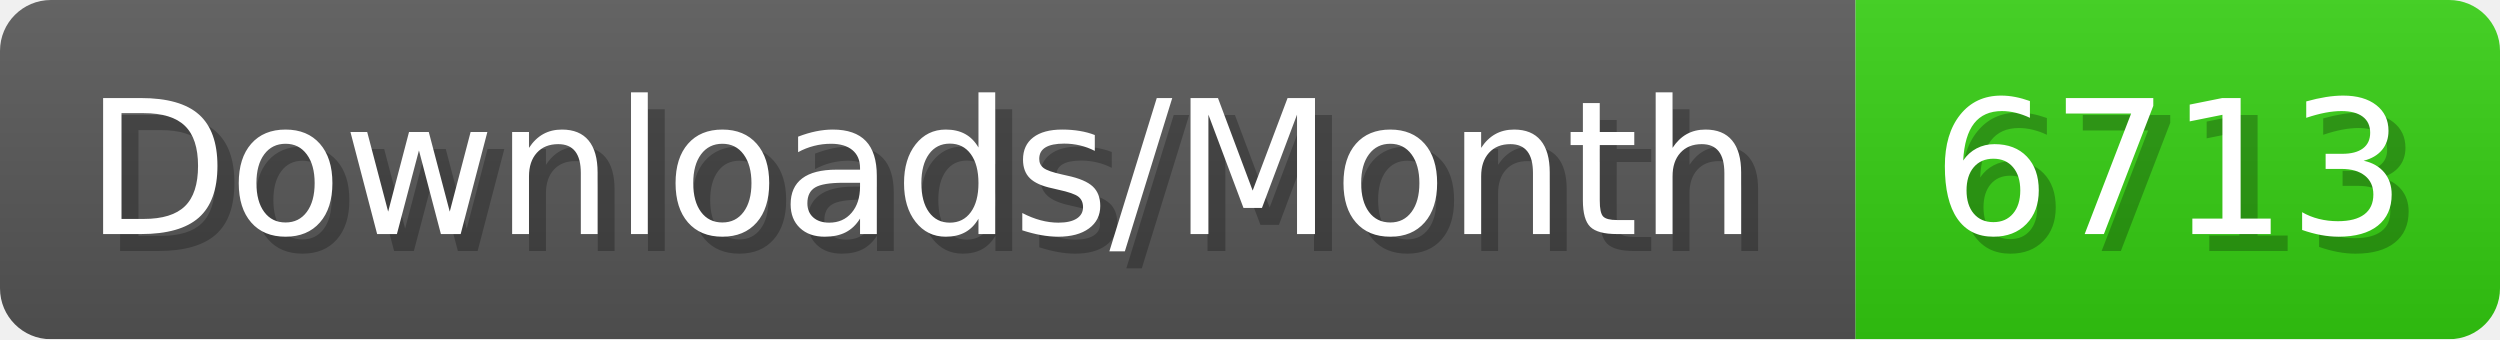
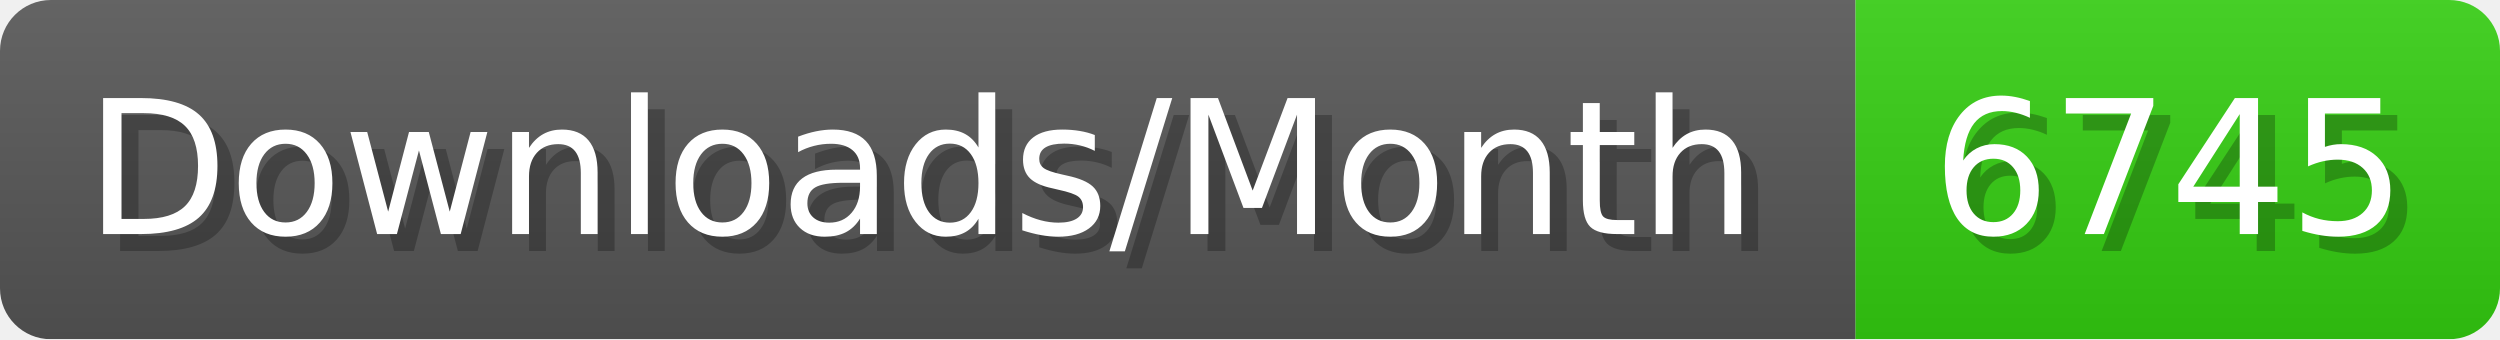
- <svg xmlns="http://www.w3.org/2000/svg" width="147.4" height="20" viewBox="0 0 1474 200" role="img" aria-label="Downloads/Month: 6713">
+ <svg xmlns="http://www.w3.org/2000/svg" width="147.4" height="20" viewBox="0 0 1474 200" role="img" aria-label="Downloads/Month: 6745">
  <linearGradient id="YlXUI" x2="0" y2="100%">
    <stop offset="0" stop-opacity=".1" stop-color="#EEE" />
    <stop offset="1" stop-opacity=".1" />
  </linearGradient>
  <mask id="JHhop">
    <rect width="1474" height="200" rx="30" fill="#FFF" />
  </mask>
  <g mask="url(#JHhop)">
    <rect width="1094" height="200" fill="#555" />
    <rect width="380" height="200" fill="#3C1" x="1094" />
    <rect width="1474" height="200" fill="url(#YlXUI)" />
  </g>
  <g aria-hidden="true" fill="#fff" text-anchor="start" font-family="Verdana,DejaVu Sans,sans-serif" font-size="110">
    <text x="60" y="148" textLength="994" fill="#000" opacity="0.25">Downloads/Month</text>
    <text x="50" y="138" textLength="994">Downloads/Month</text>
-     <text x="1149" y="148" textLength="280" fill="#000" opacity="0.25">6713</text>
-     <text x="1139" y="138" textLength="280">6713</text>
+     <text x="1149" y="148" textLength="280" fill="#000" opacity="0.25">6745</text>
+     <text x="1139" y="138" textLength="280">6745</text>
  </g>
</svg>
